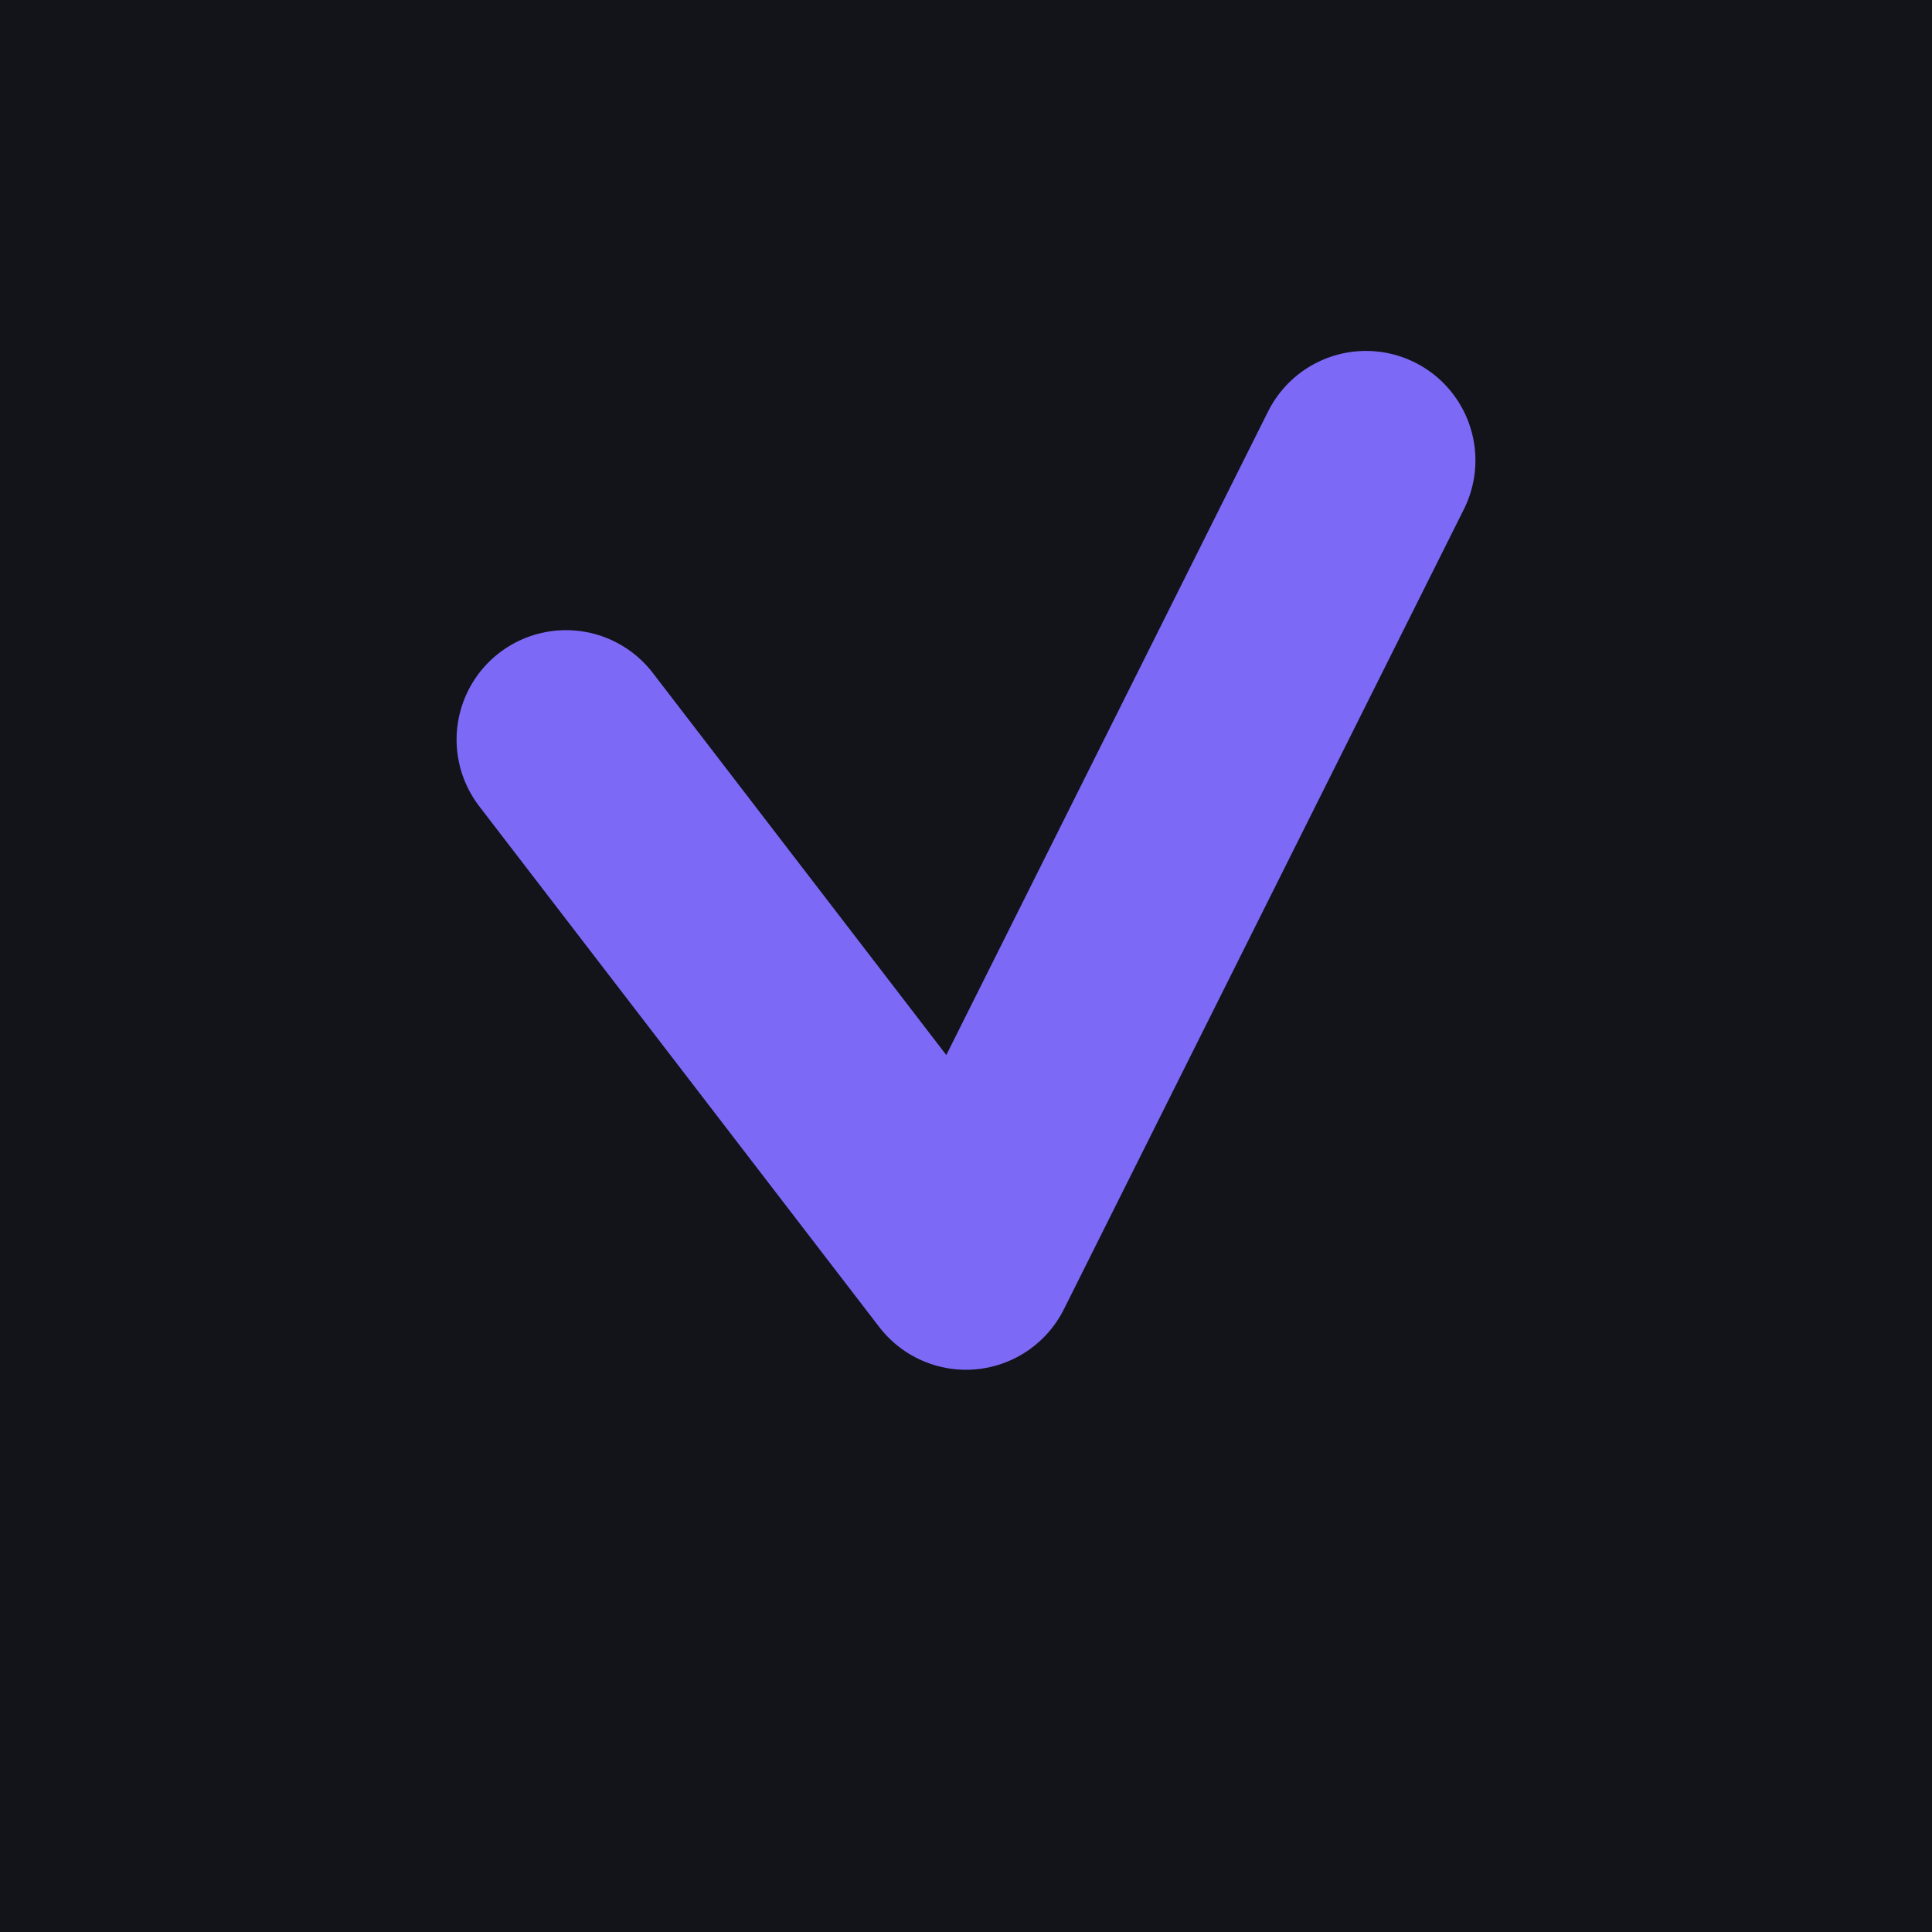
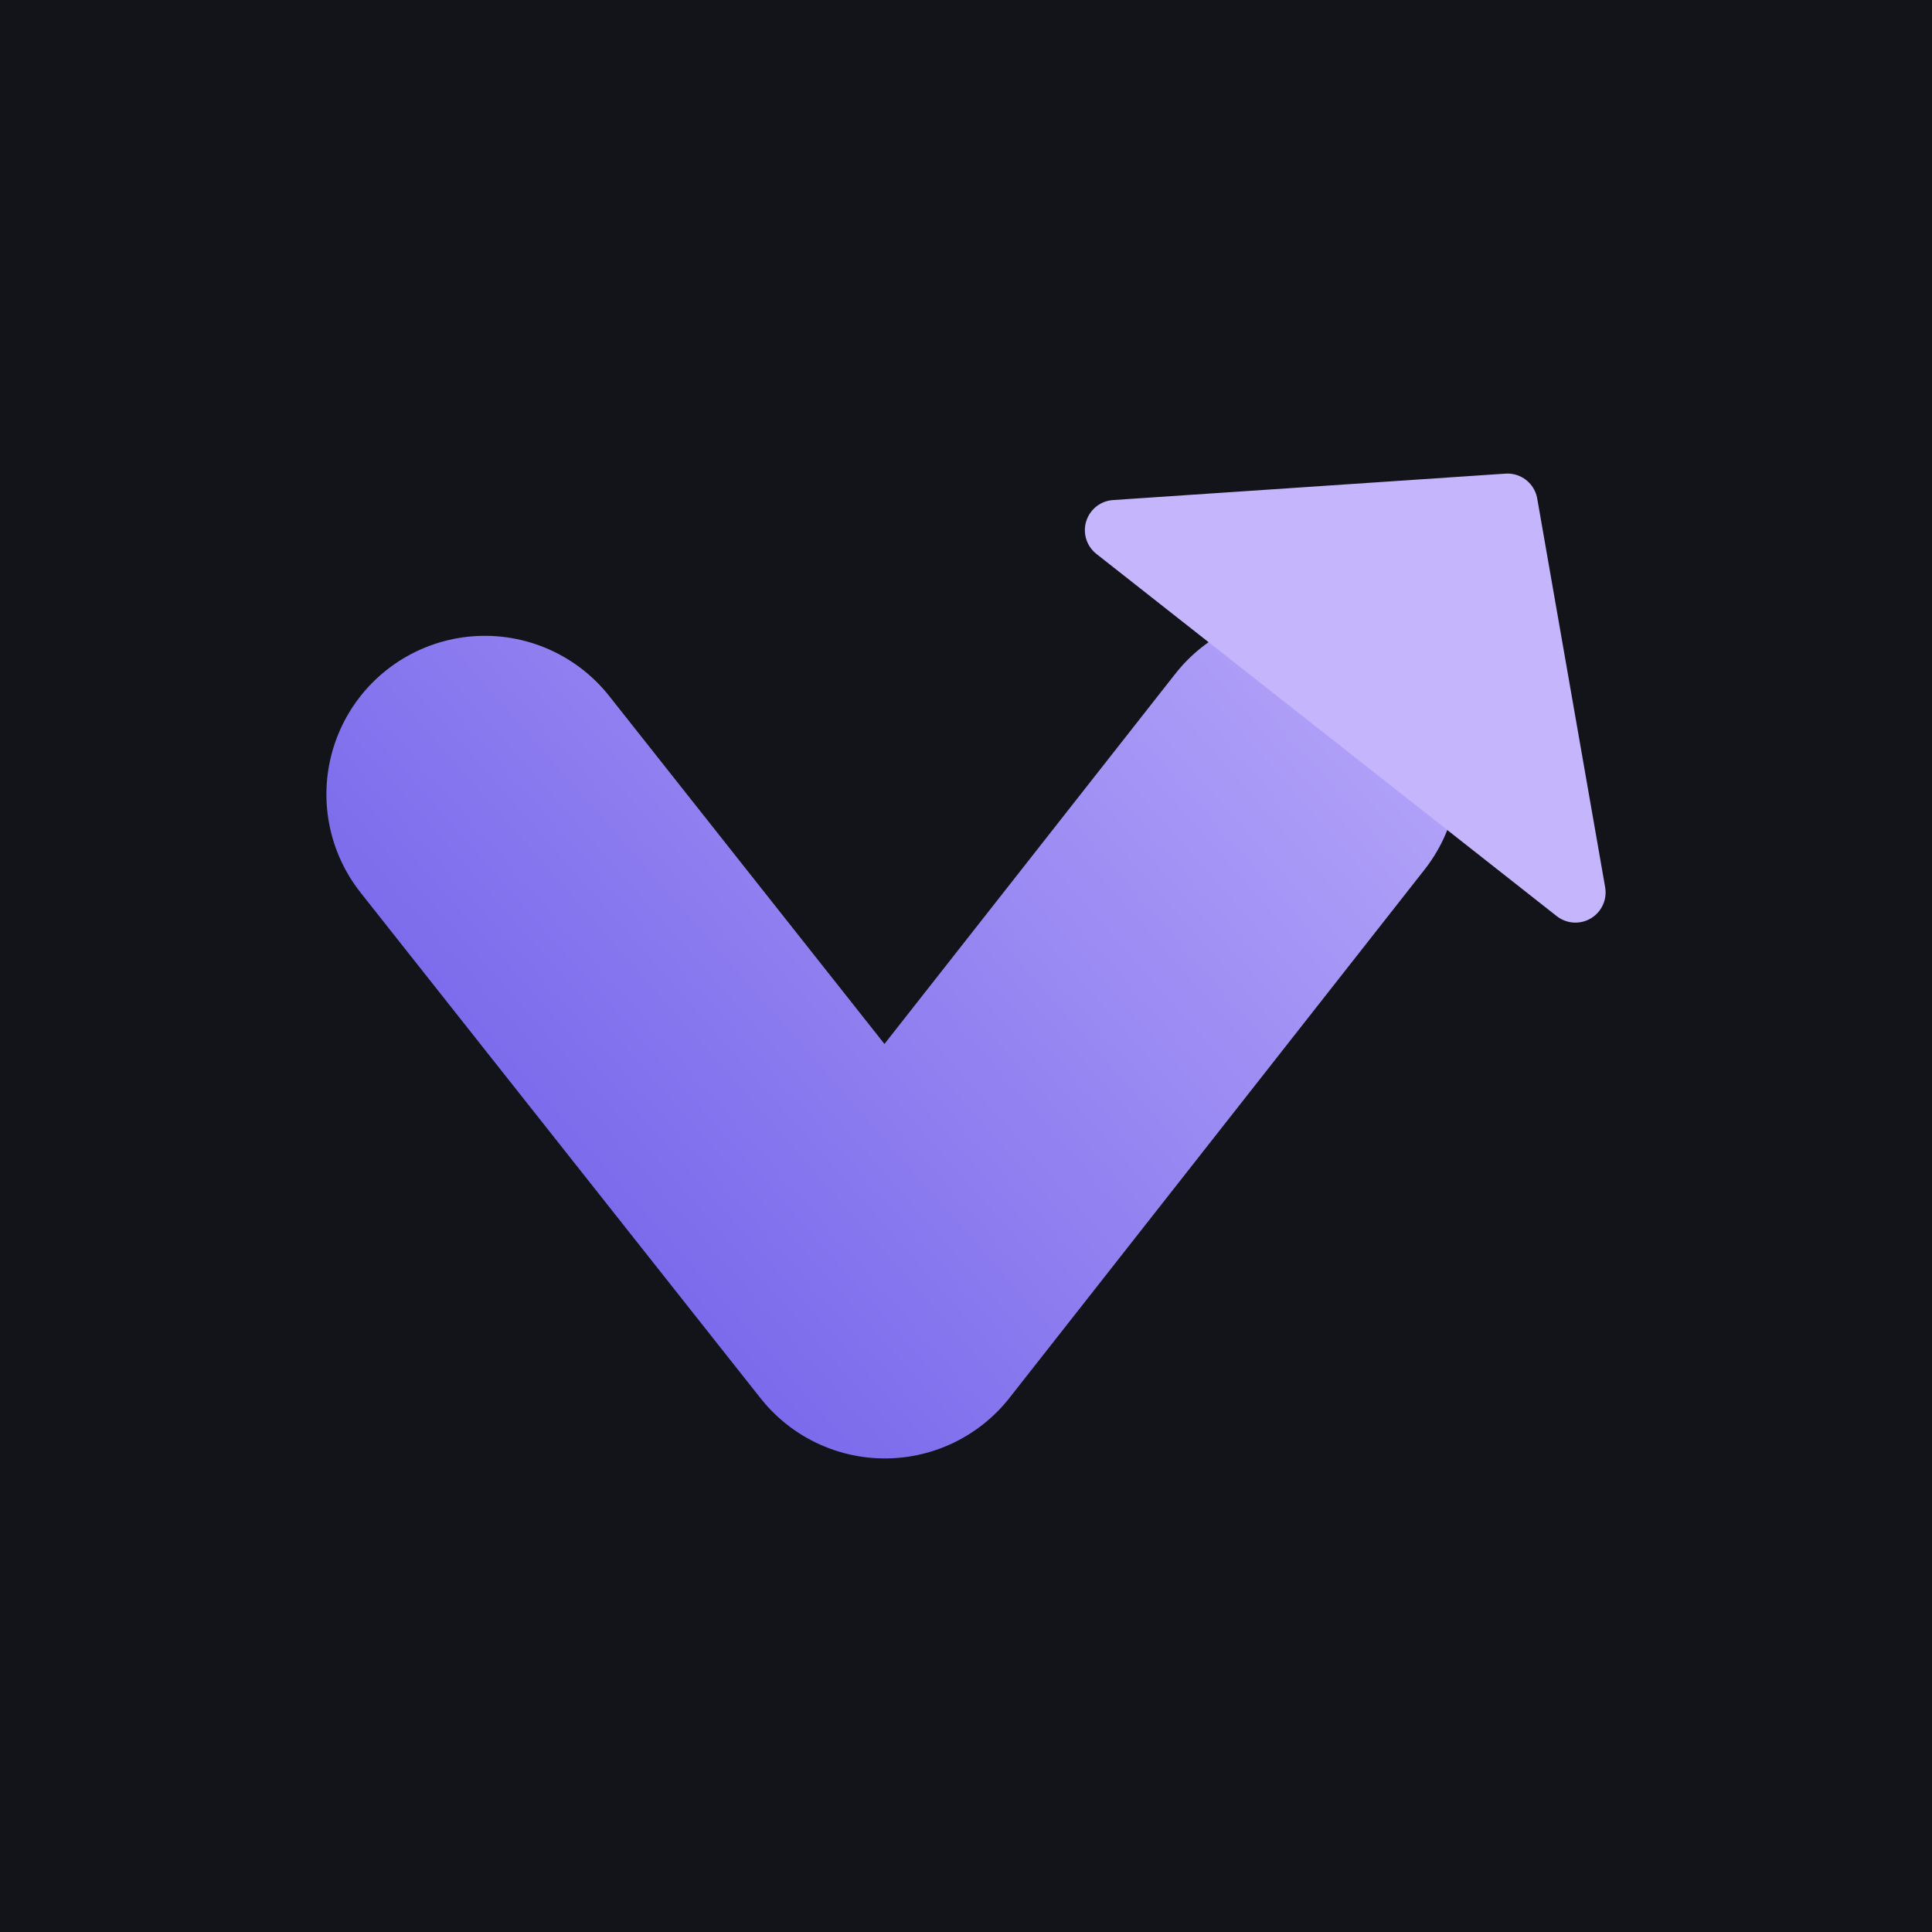
<svg xmlns="http://www.w3.org/2000/svg" viewBox="0 0 512 512" role="img" aria-label="Vorta">
  <rect width="512" height="512" fill="#12141a" />
-   <path d="M 150 196 L 256 334 L 362 122" fill="none" stroke="#7c6af7" stroke-width="58" stroke-linecap="round" stroke-linejoin="round" />
+   <defs>
+     <linearGradient id="trazo" gradientUnits="userSpaceOnUse" x1="120" y1="384" x2="417" y2="123">
+       <stop offset="0" stop-color="#6d5ce8" />
+       <stop offset="1" stop-color="#c4b5fd" />
+     </linearGradient>
+   </defs>
+   <g transform="translate(8.5 2.5)">
+     <path d="M 120 208 L 226 342 L 336 202" fill="none" stroke="url(#trazo)" stroke-width="84" stroke-linecap="round" stroke-linejoin="round" />
+     <path d="M 287 138 L 391 131 L 409 234 Z" fill="#c4b5fd" stroke="#c4b5fd" stroke-width="16" stroke-linejoin="round" />
+   </g>
</svg>
